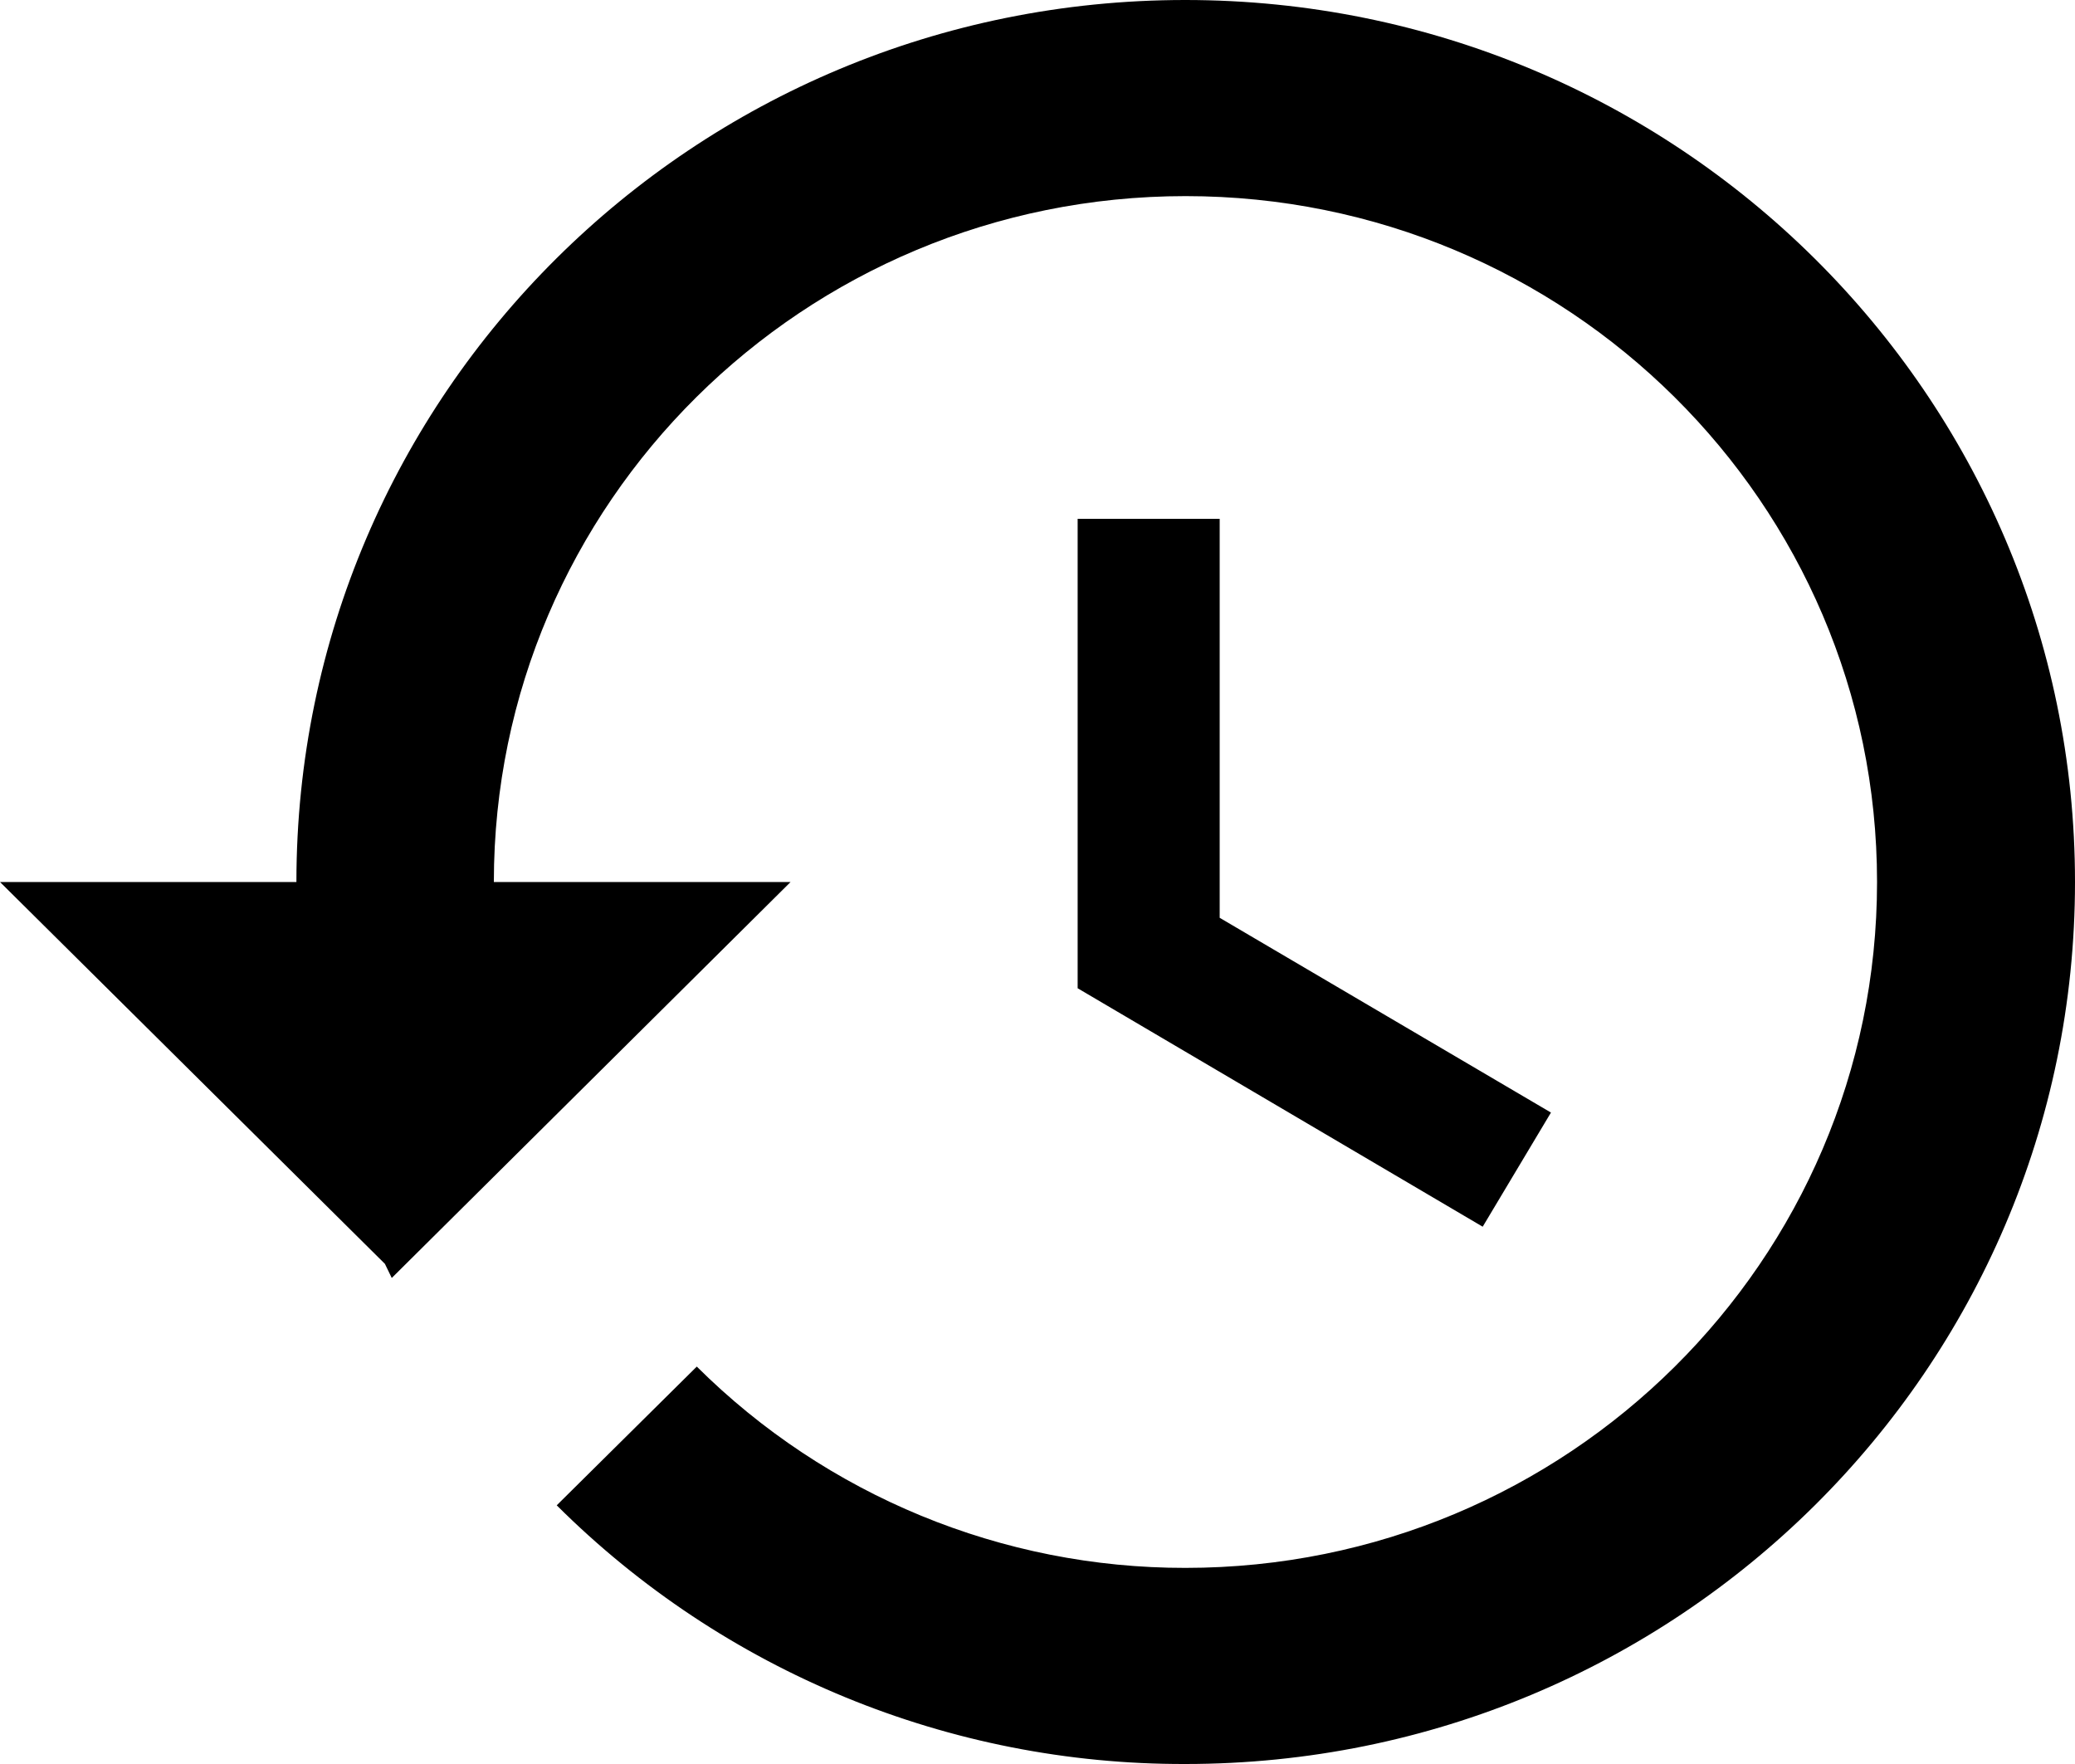
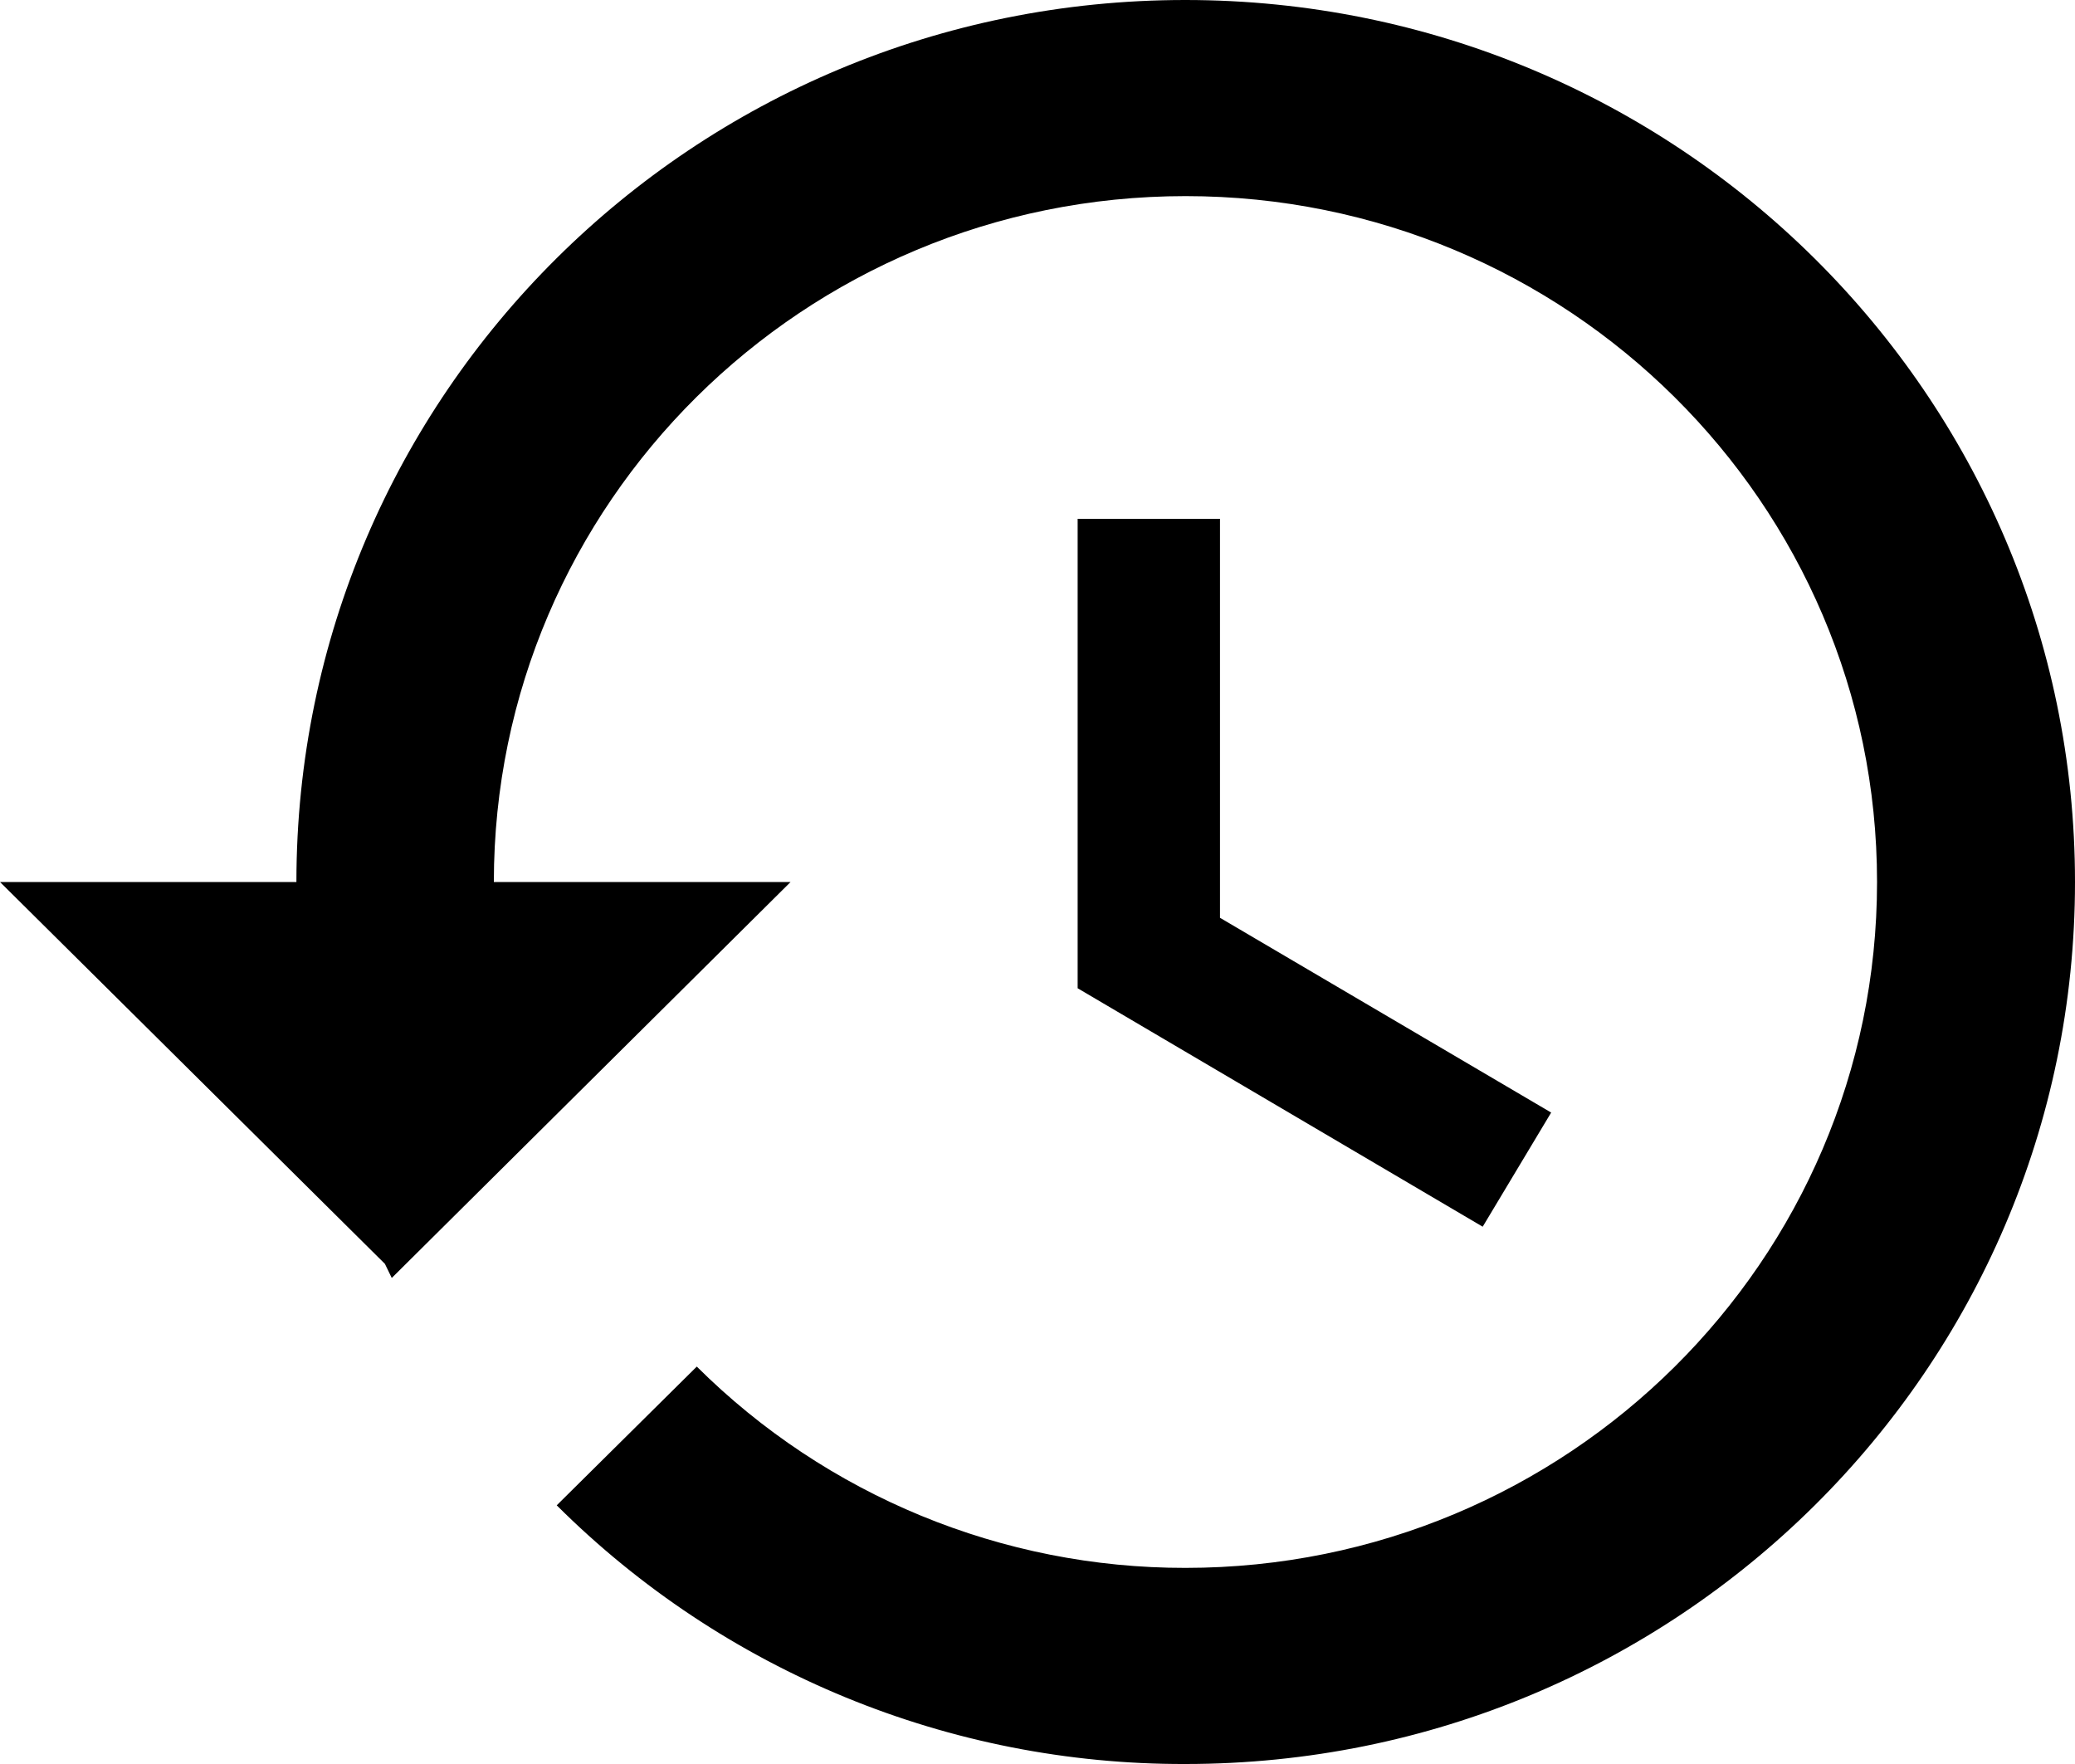
<svg xmlns="http://www.w3.org/2000/svg" width="20" height="17" viewBox="0 0 20 17">
-   <g id="Page-1">
-     <g id="footer---old-edited">
-       <g id="Group-2">
-         <path d="M11.424 0C6.686 0 2.857 3.806 2.857 8.5H0l3.71 3.68.066.136L7.62 8.5H4.76c0-3.65 2.986-6.61 6.667-6.61 3.68 0 6.665 2.96 6.665 6.61 0 3.65-2.985 6.61-6.666 6.61a6.668 6.668 0 0 1-4.71-1.94l-1.35 1.337A8.553 8.553 0 0 0 11.425 17C16.162 17 20 13.194 20 8.5S16.162 0 11.424 0zm-1.037 5v4.524l3.904 2.298.658-1.1-3.193-1.877V5h-1.368z" id="Page-1" />
-       </g>
-     </g>
-   </g>
+   <path d="M11.424 0C6.686 0 2.857 3.806 2.857 8.5H0l3.71 3.68.066.136L7.62 8.5H4.76c0-3.65 2.986-6.61 6.667-6.61 3.68 0 6.665 2.96 6.665 6.61 0 3.65-2.985 6.61-6.666 6.61a6.668 6.668 0 0 1-4.71-1.94l-1.35 1.337A8.553 8.553 0 0 0 11.426 17C16.16 17 20 13.194 20 8.5S16.162 0 11.424 0zm-1.037 5v4.524l3.904 2.298.66-1.1-3.192-1.877V5H10.39z" />
</svg>
